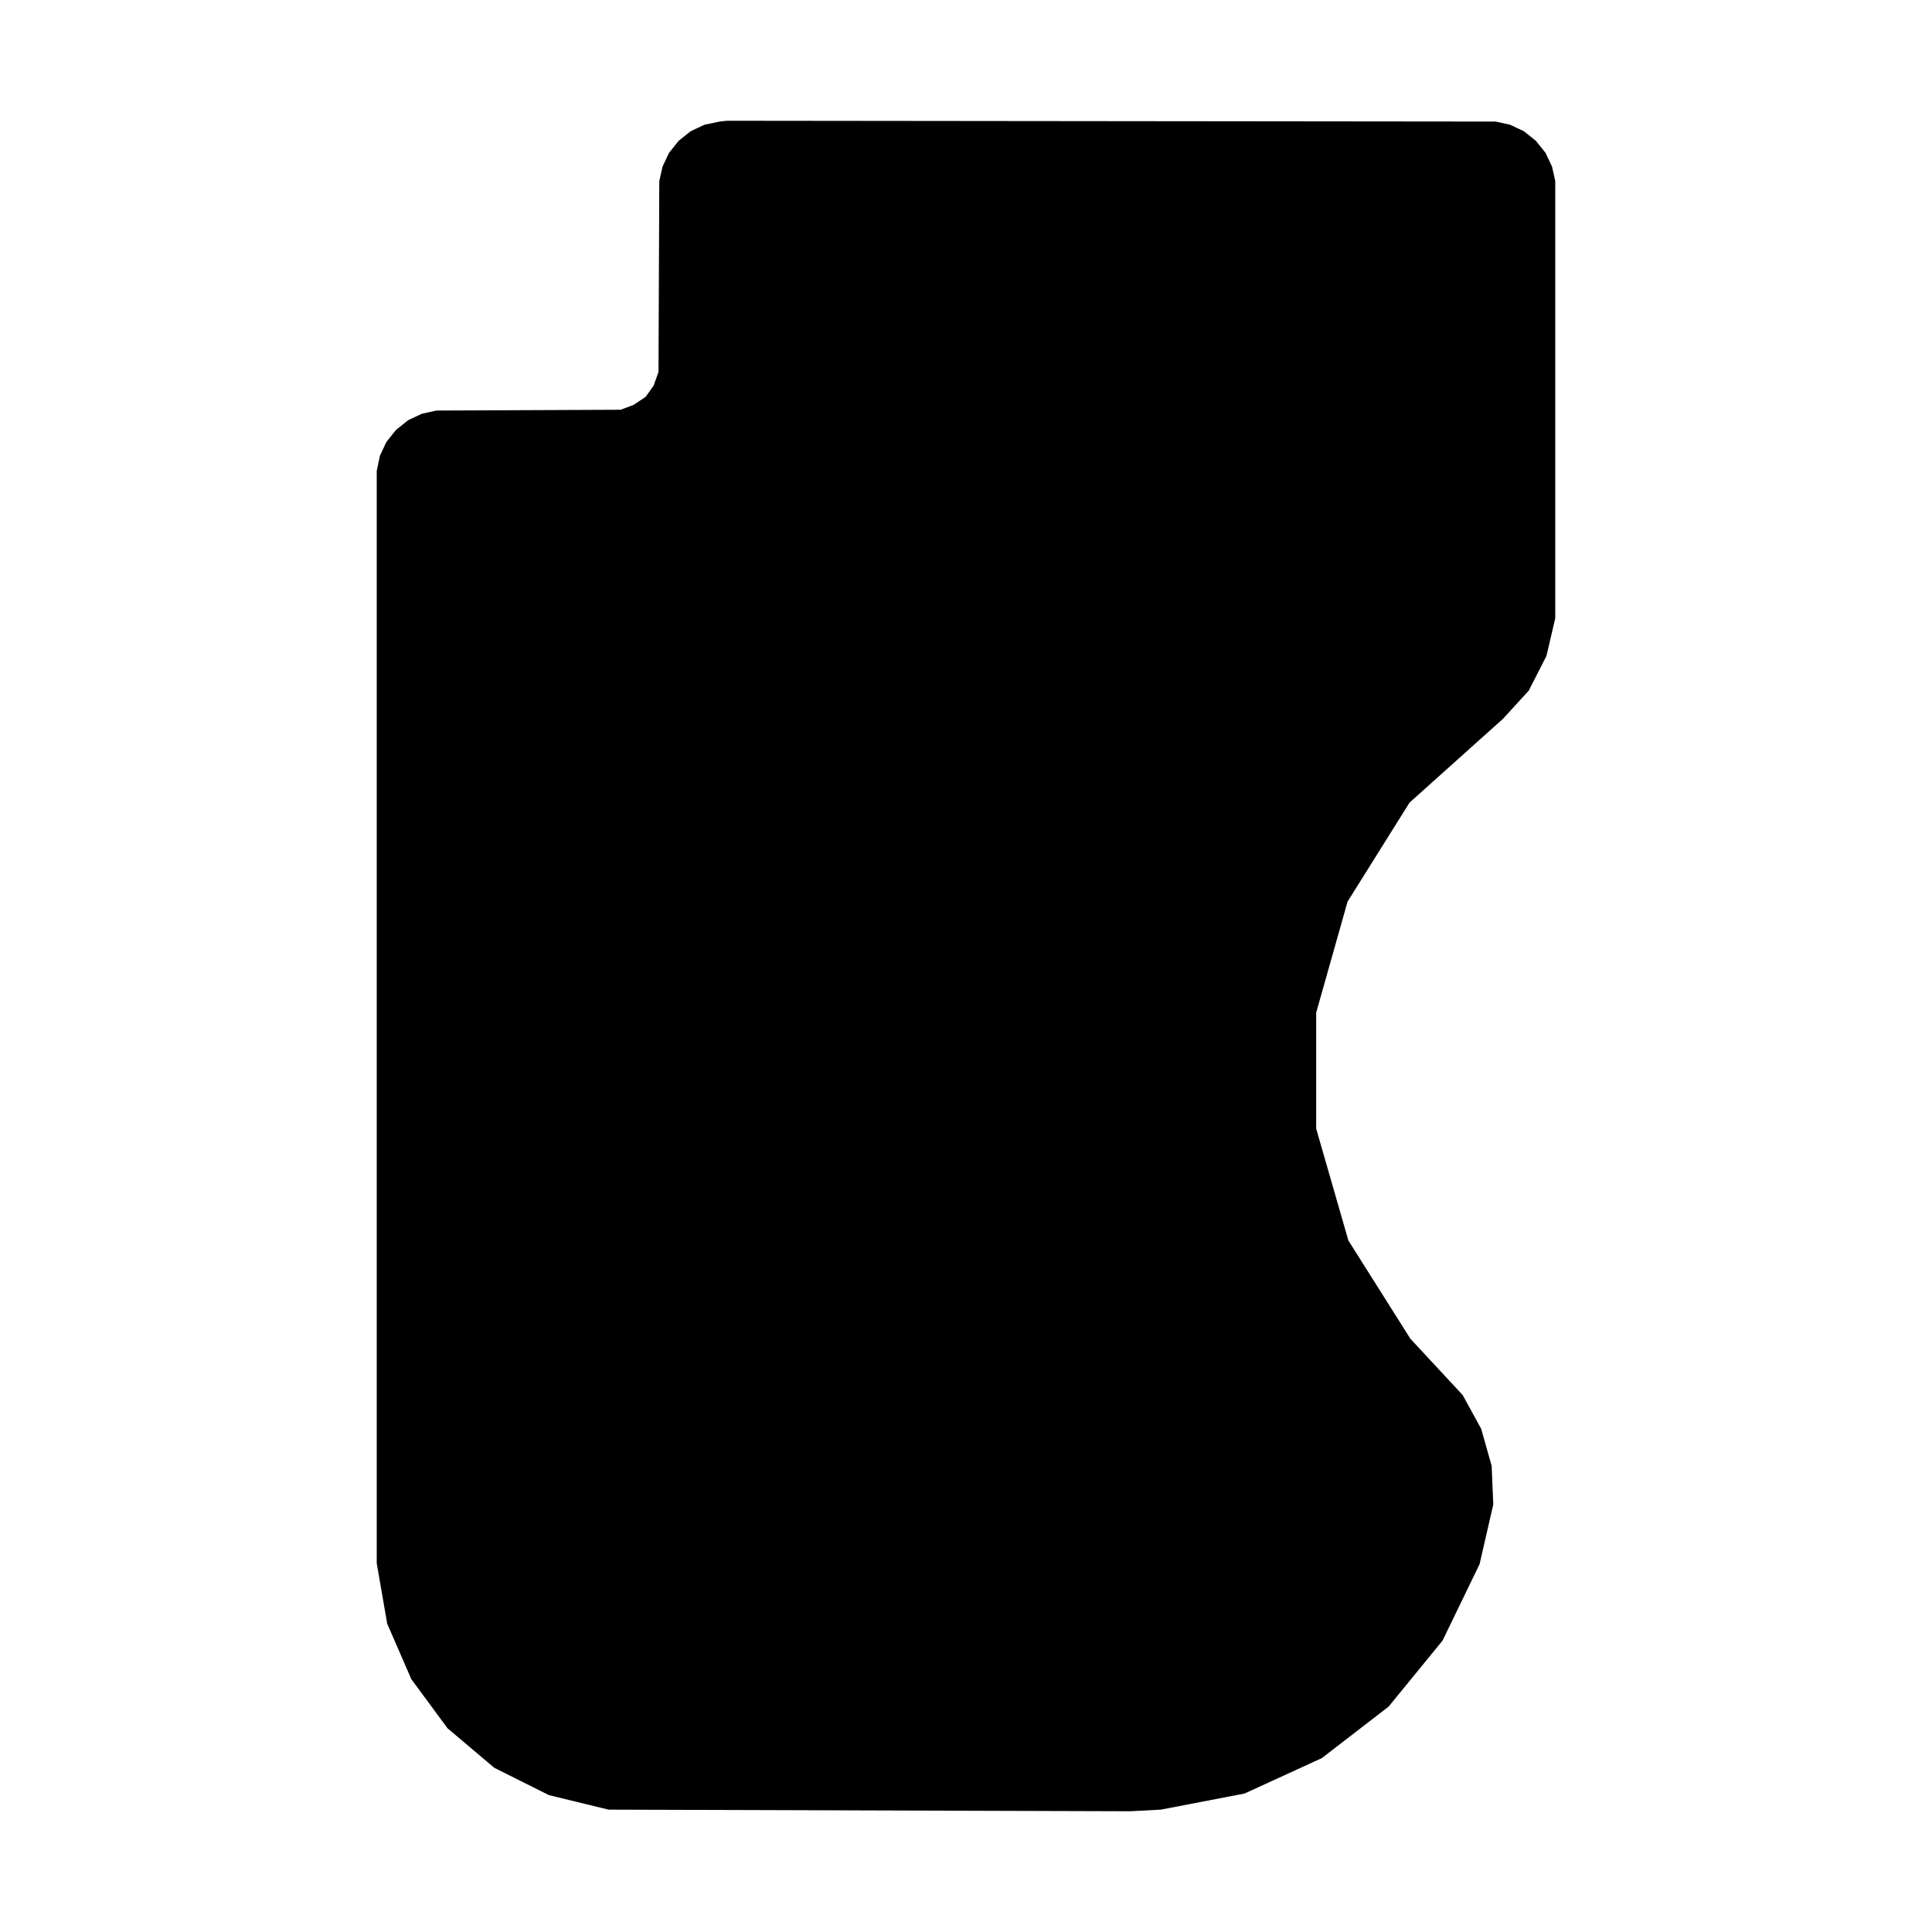
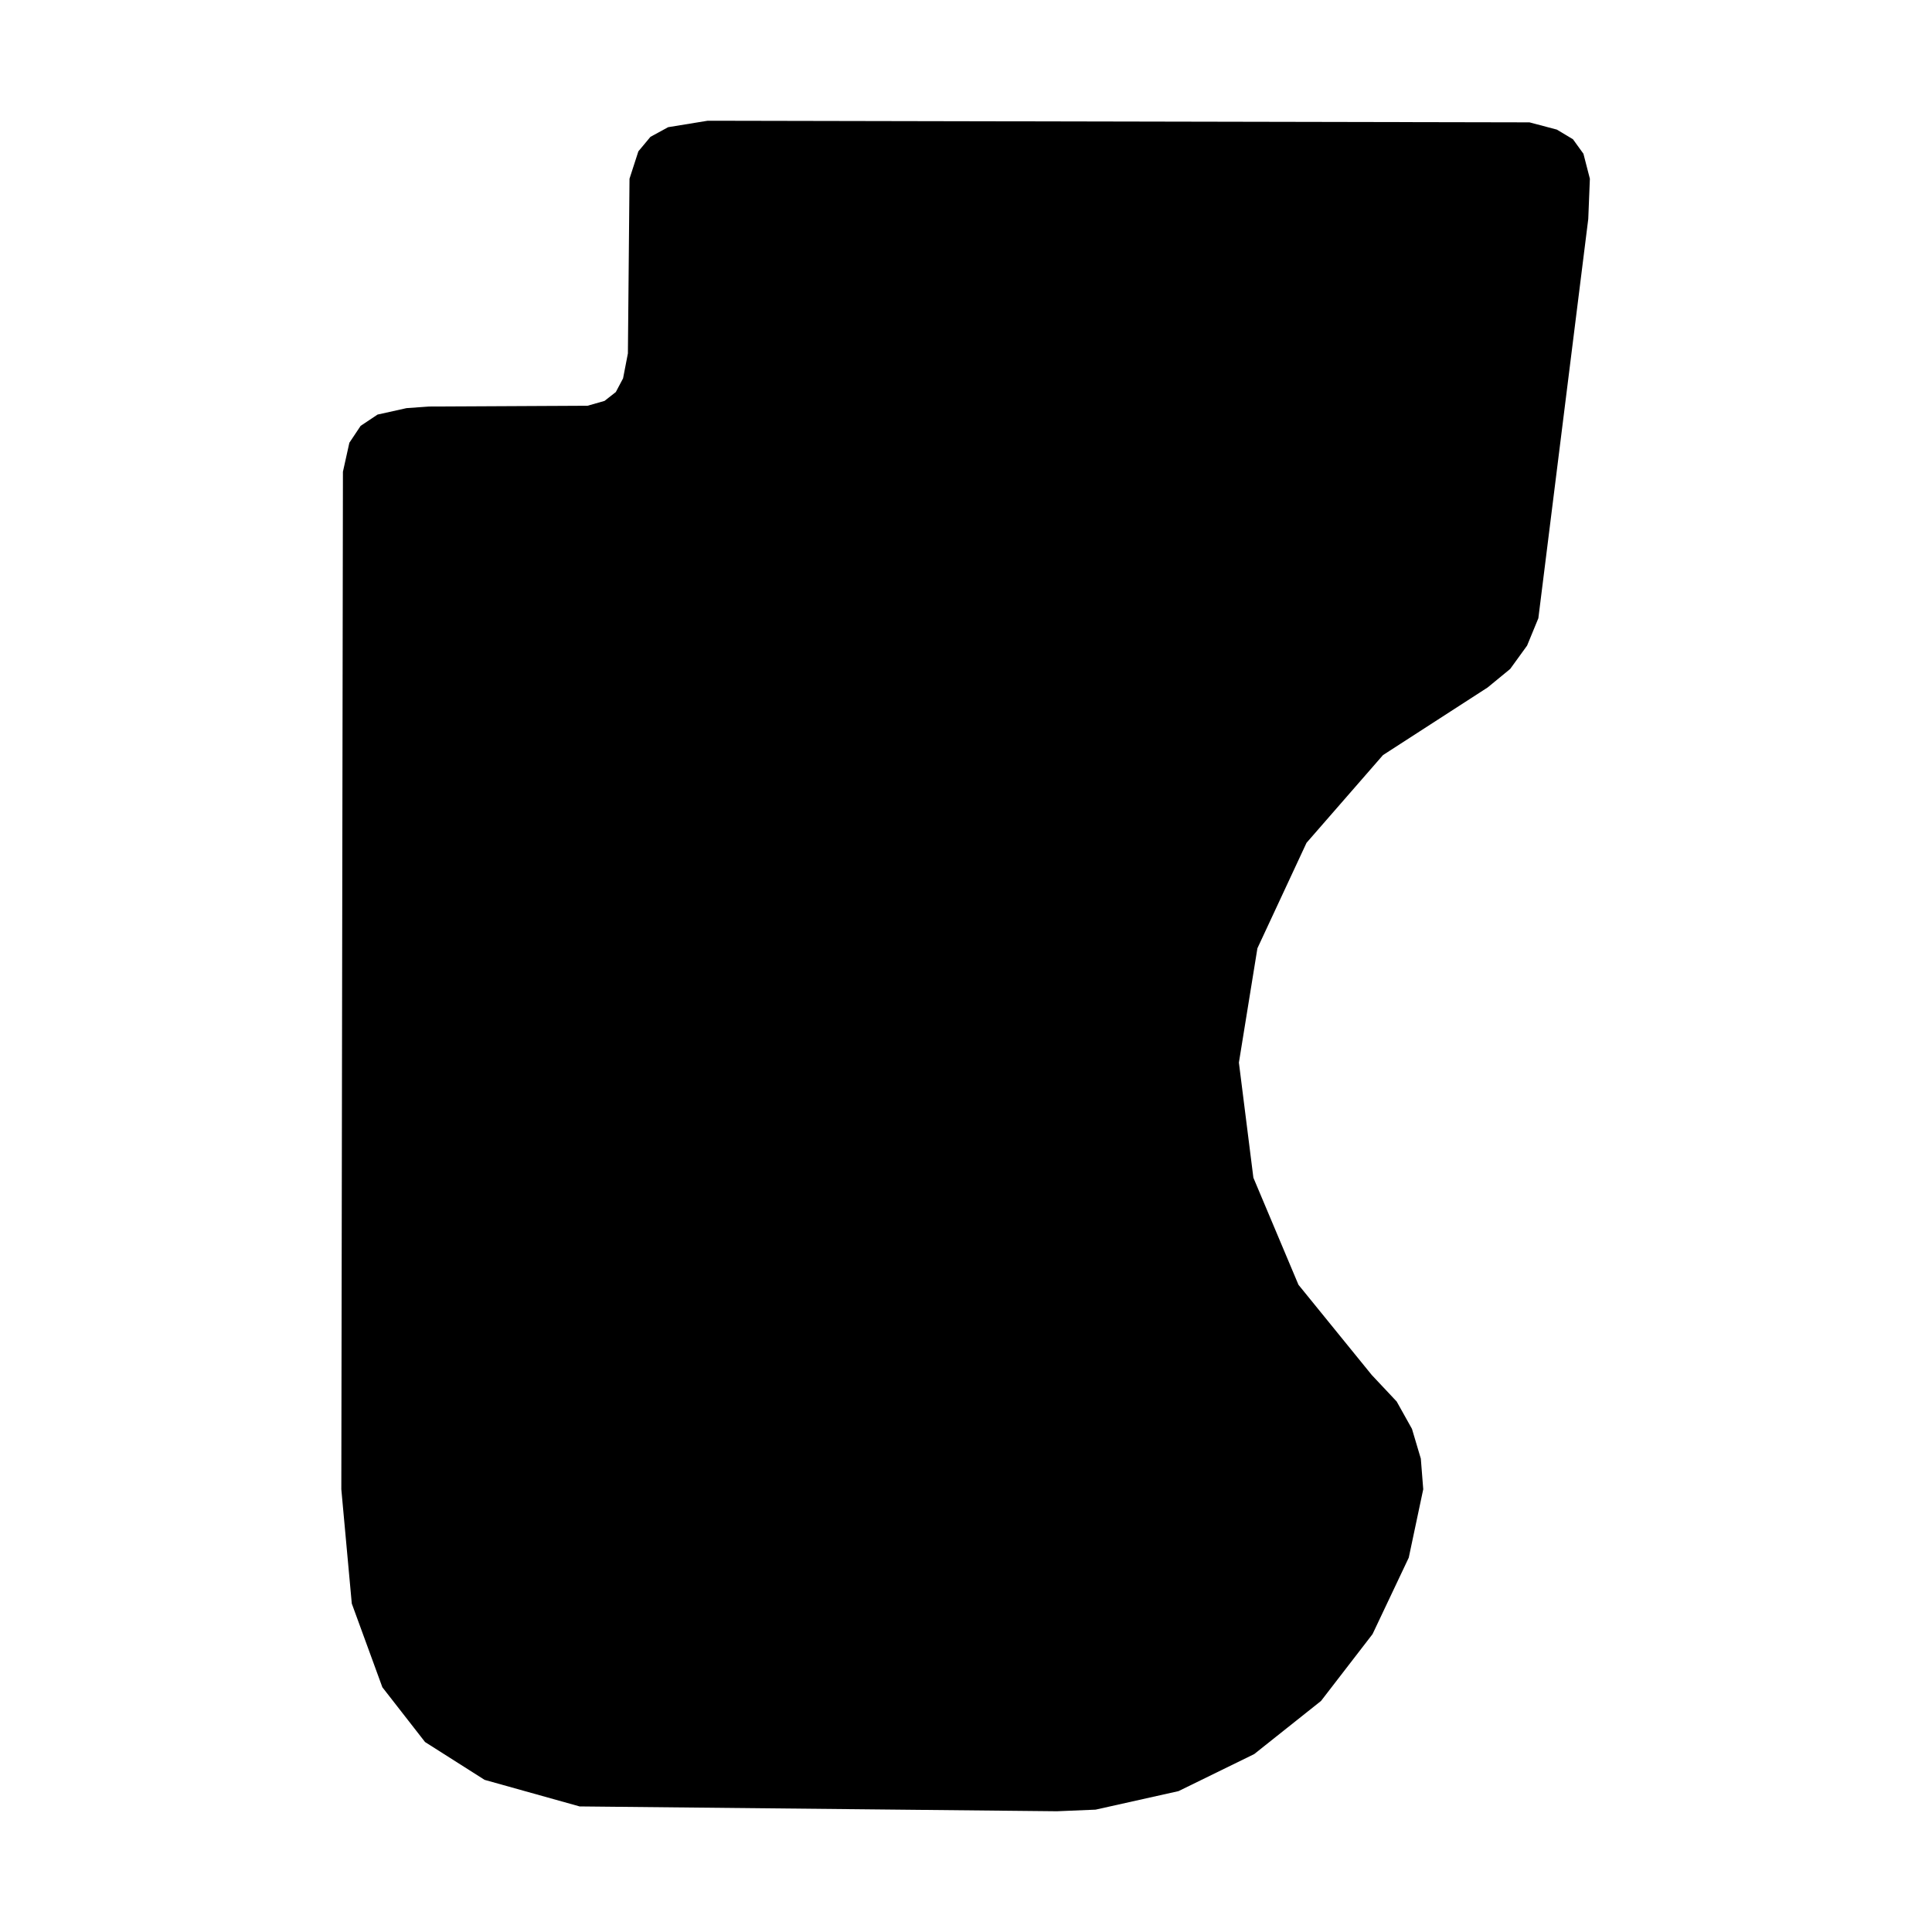
<svg xmlns="http://www.w3.org/2000/svg" viewBox="0 0 24 24" fill="currentColor">
-   <path d="M9.03 1.50L18.58 1.51L18.76 1.55L18.93 1.63L19.08 1.75L19.20 1.90L19.28 2.07L19.32 2.25L19.32 7.68L19.21 8.15L18.99 8.58L18.67 8.93L17.51 9.97L16.74 11.20L16.35 12.58L16.35 14.02L16.75 15.41L17.52 16.63L18.17 17.33L18.40 17.75L18.53 18.21L18.55 18.69L18.38 19.43L17.92 20.38L17.25 21.20L16.42 21.84L15.46 22.28L14.42 22.48L14.04 22.50L7.56 22.48L6.82 22.30L6.14 21.96L5.56 21.47L5.11 20.86L4.81 20.17L4.68 19.42L4.68 5.85L4.72 5.66L4.80 5.49L4.92 5.34L5.07 5.22L5.24 5.14L5.42 5.10L7.71 5.09L7.87 5.03L8.02 4.93L8.12 4.79L8.18 4.62L8.19 2.25L8.23 2.07L8.31 1.90L8.43 1.75L8.58 1.63L8.75 1.55L8.94 1.51Z" />
+   <path d="M8.89 1.50L19.00 1.52L19.34 1.61L19.54 1.73L19.67 1.91L19.75 2.22L19.73 2.72L19.11 7.68L18.97 8.02L18.76 8.31L18.48 8.54L17.18 9.38L16.23 10.47L15.62 11.78L15.39 13.20L15.57 14.63L16.13 15.96L17.04 17.08L17.35 17.41L17.54 17.75L17.65 18.12L17.68 18.50L17.50 19.35L17.05 20.30L16.41 21.13L15.58 21.79L14.64 22.25L13.61 22.48L13.13 22.50L7.20 22.44L6.02 22.11L5.28 21.64L4.75 20.96L4.37 19.92L4.24 18.50L4.26 5.86L4.34 5.50L4.48 5.29L4.69 5.15L5.05 5.07L5.33 5.05L7.30 5.04L7.51 4.98L7.65 4.87L7.74 4.70L7.80 4.39L7.82 2.22L7.93 1.88L8.08 1.70L8.30 1.58L8.79 1.50Z" />
</svg>
